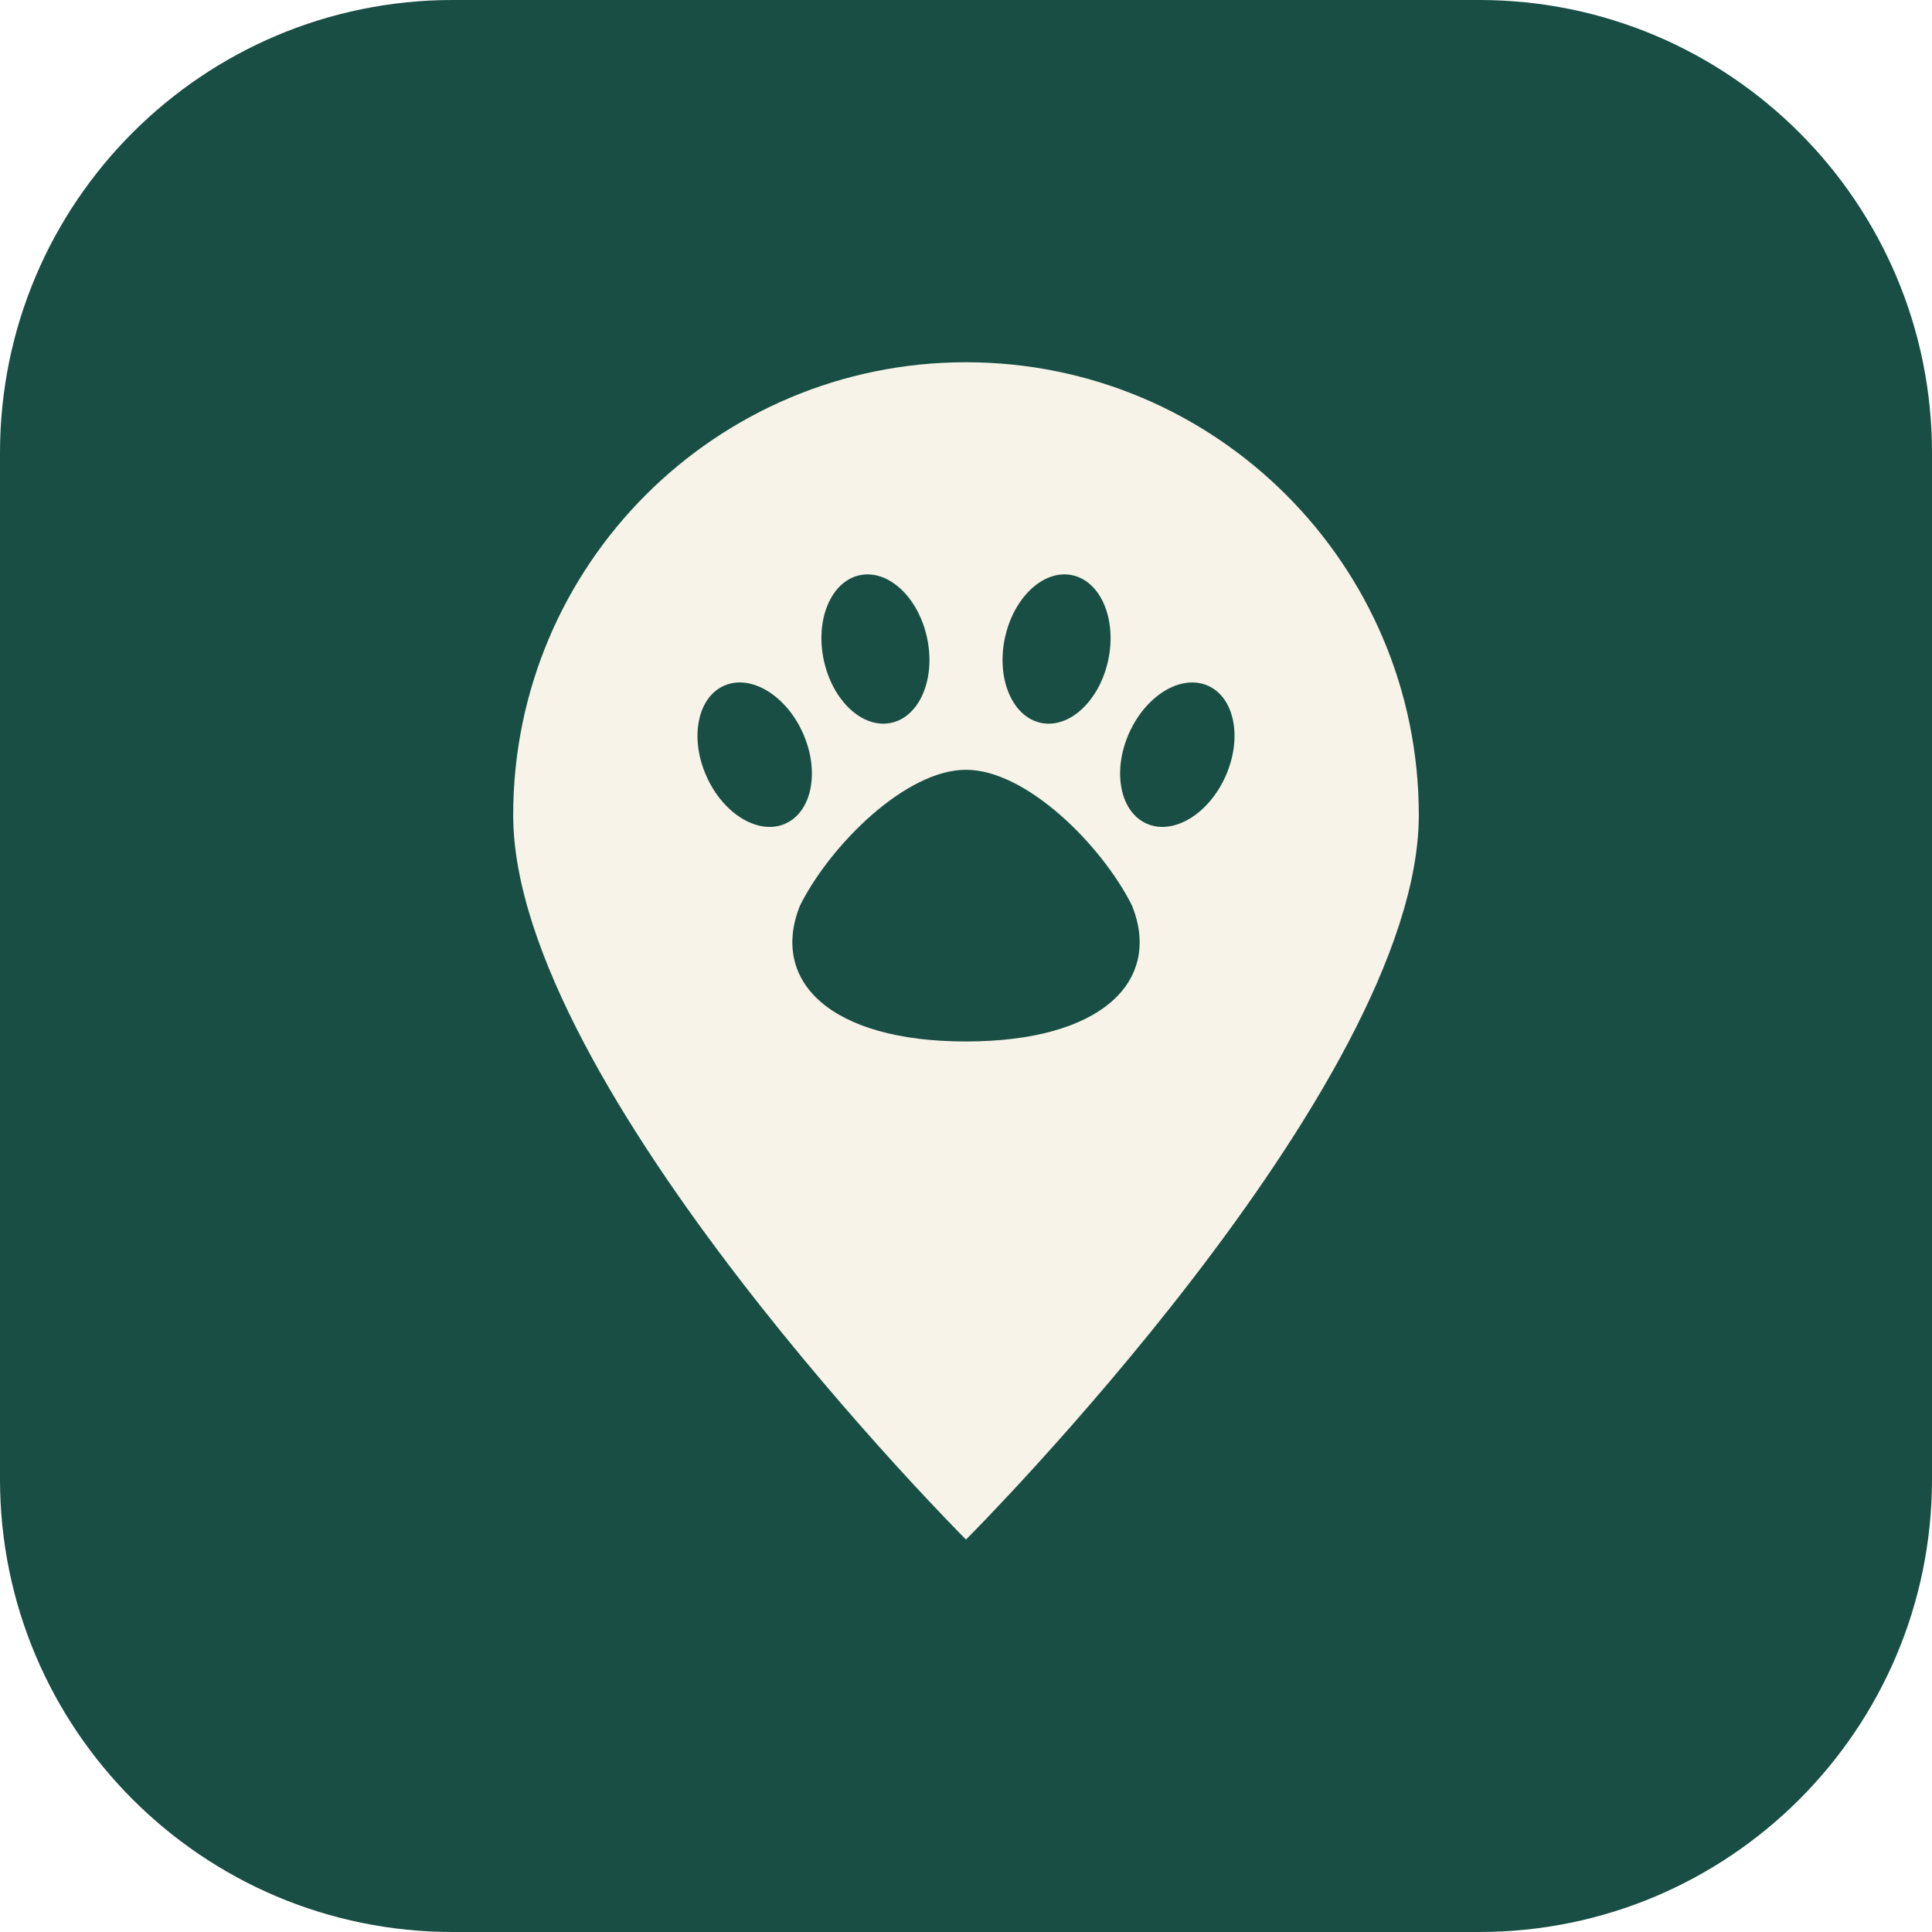
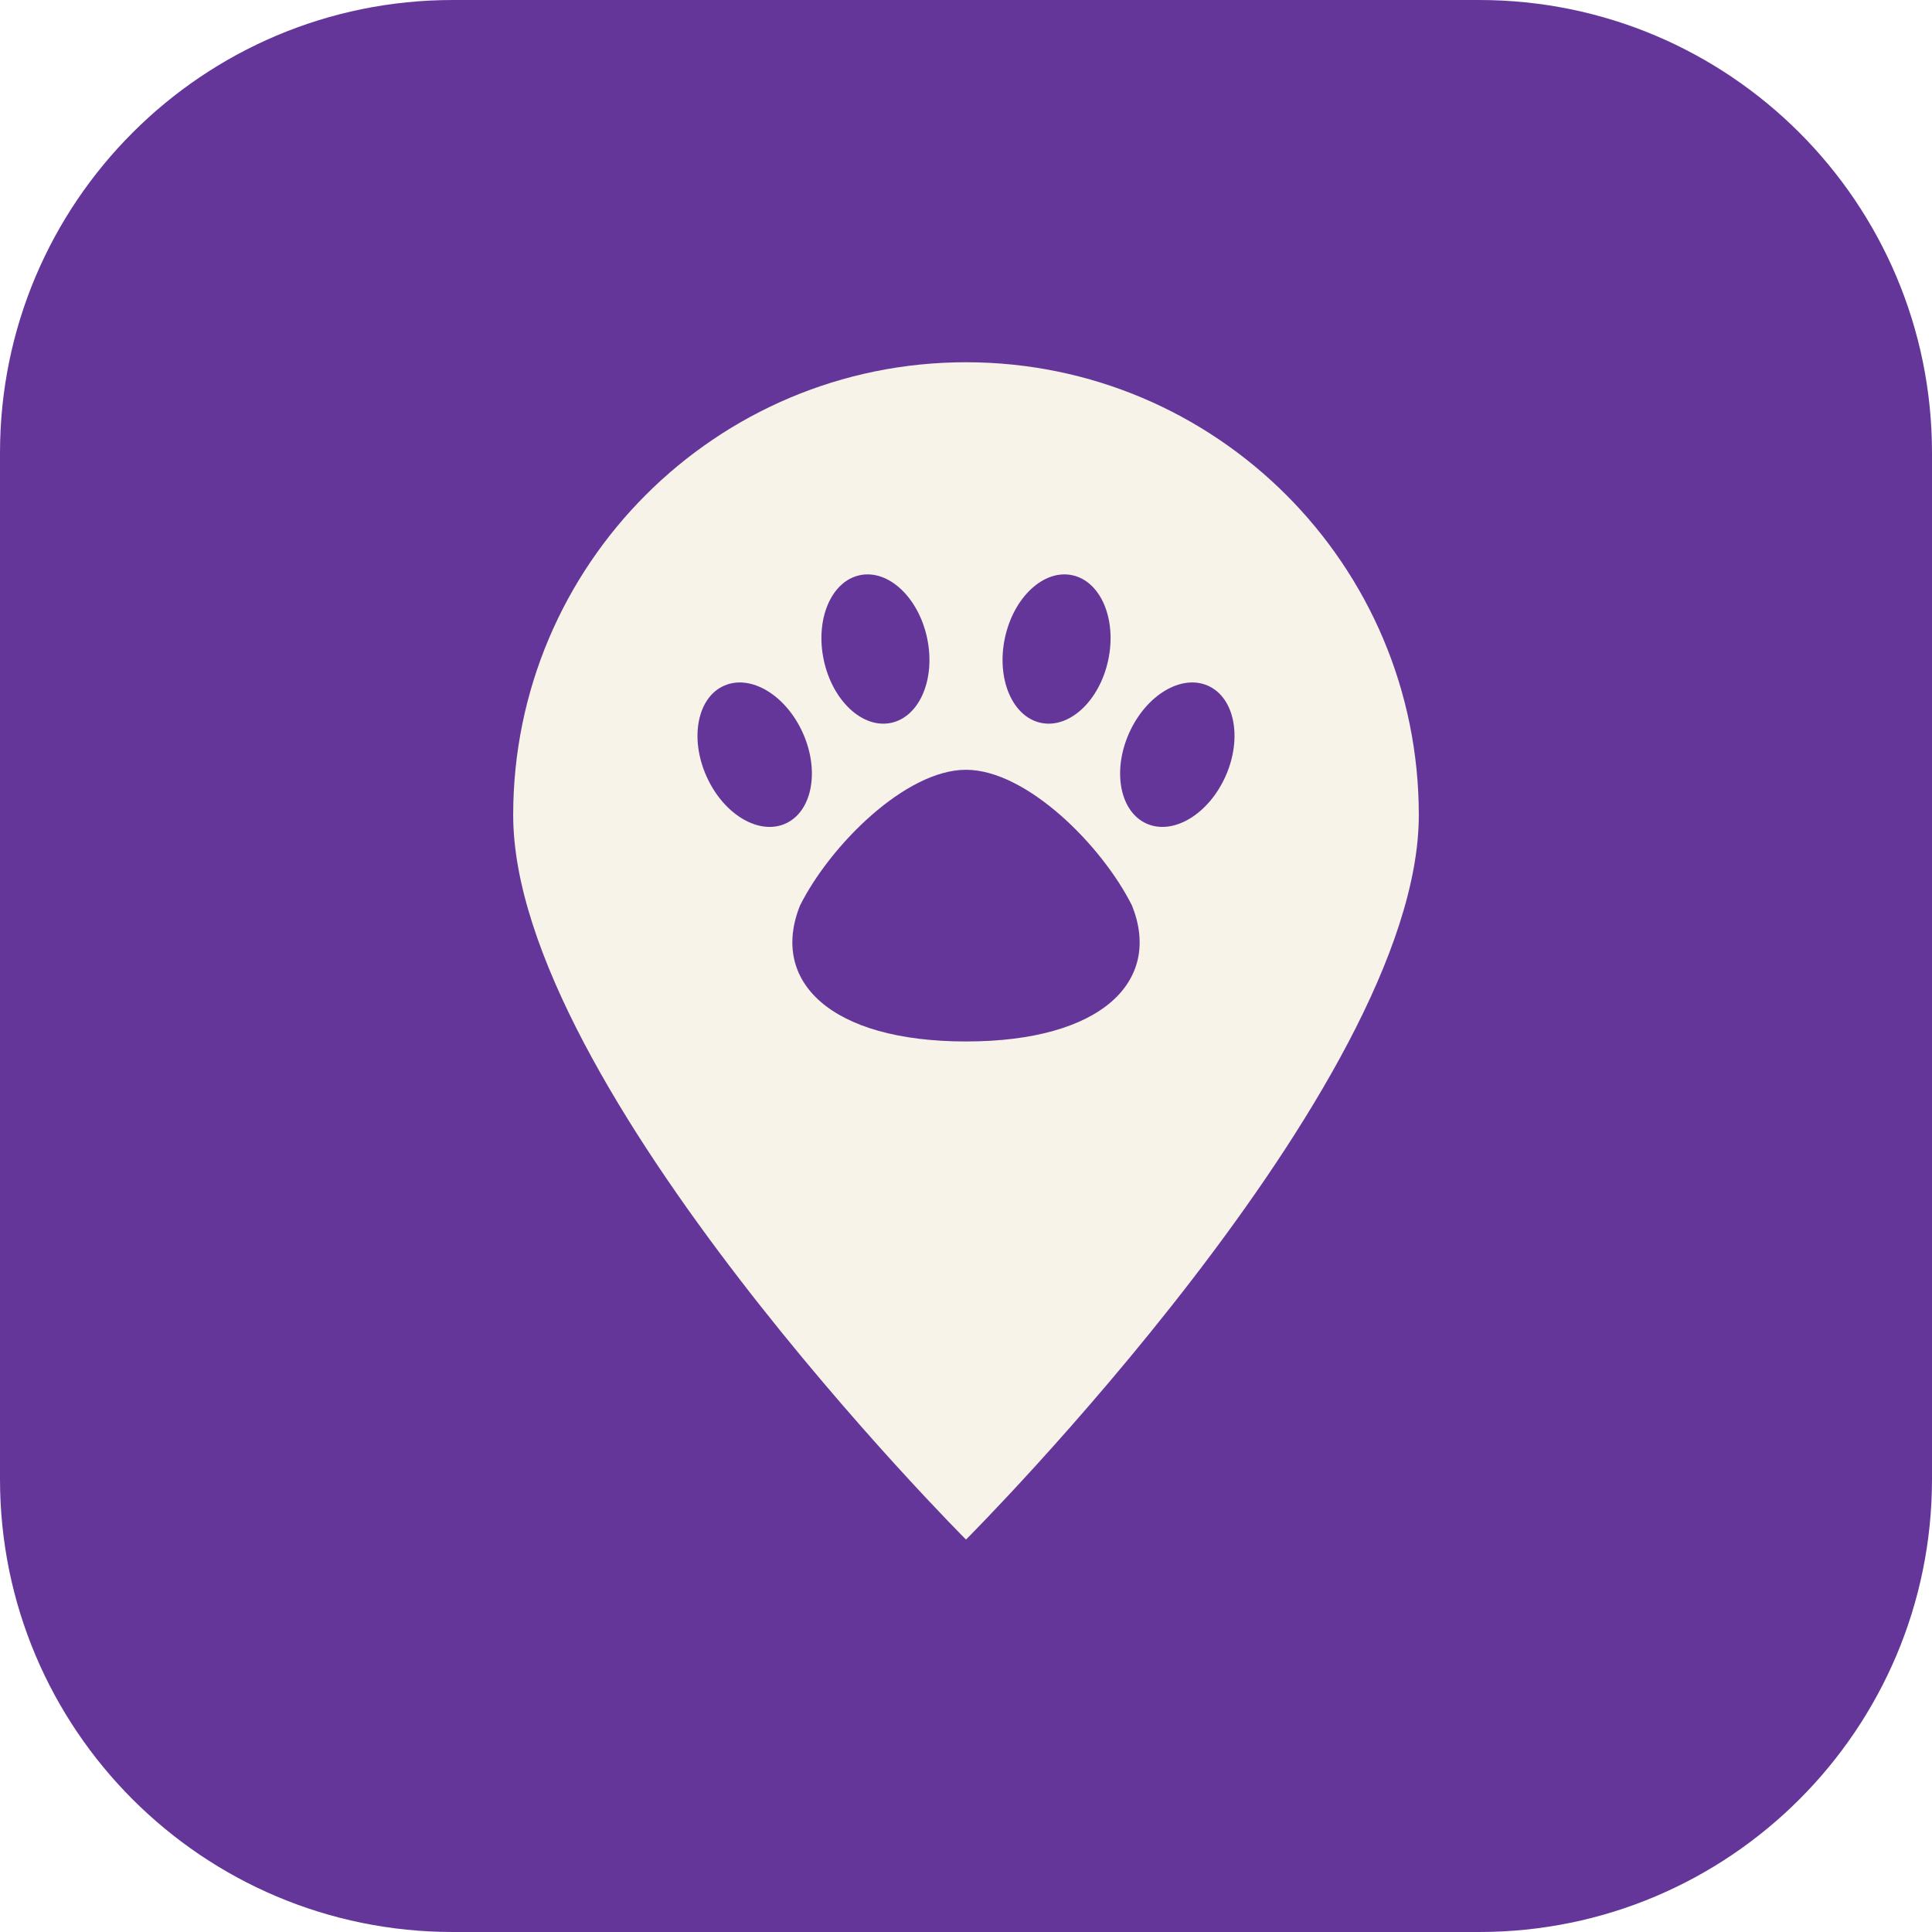
<svg xmlns="http://www.w3.org/2000/svg" viewBox="0 0 128 128">
-   <rect width="128" height="128" rx="30" fill="#184e43" />
+   <rect width="128" height="128" rx="30" fill="#65369a" />
  <path d="M64 102S34 72 34 54a30 30 0 1 1 60 0c0 18-30 48-30 48Z" fill="#f7f3e8" />
-   <path d="M64 69c-9 0-13-4-11-9 2-4 7-9 11-9s9 5 11 9c2 5-2 9-11 9Z" fill="#184e43" />
-   <g fill="#184e43">
+   <path d="M64 69c-9 0-13-4-11-9 2-4 7-9 11-9s9 5 11 9c2 5-2 9-11 9Z" fill="#65369a" />
+   <g fill="#65369a">
    <ellipse cx="50" cy="50" rx="3.5" ry="5" transform="rotate(-24 50 50)" />
    <ellipse cx="58" cy="43" rx="3.5" ry="5" transform="rotate(-12 58 43)" />
    <ellipse cx="70" cy="43" rx="3.5" ry="5" transform="rotate(12 70 43)" />
    <ellipse cx="78" cy="50" rx="3.5" ry="5" transform="rotate(24 78 50)" />
  </g>
</svg>
